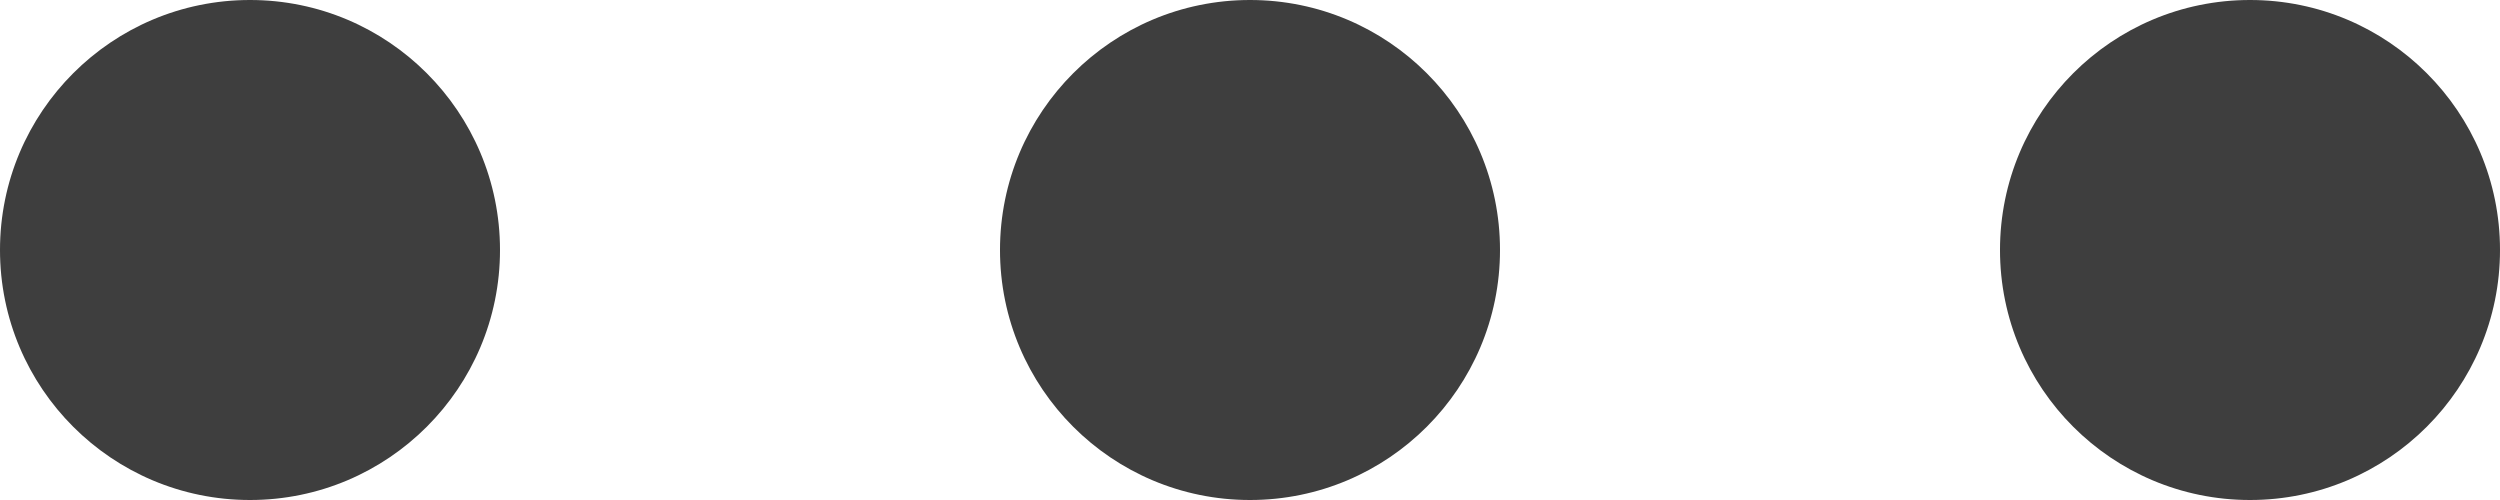
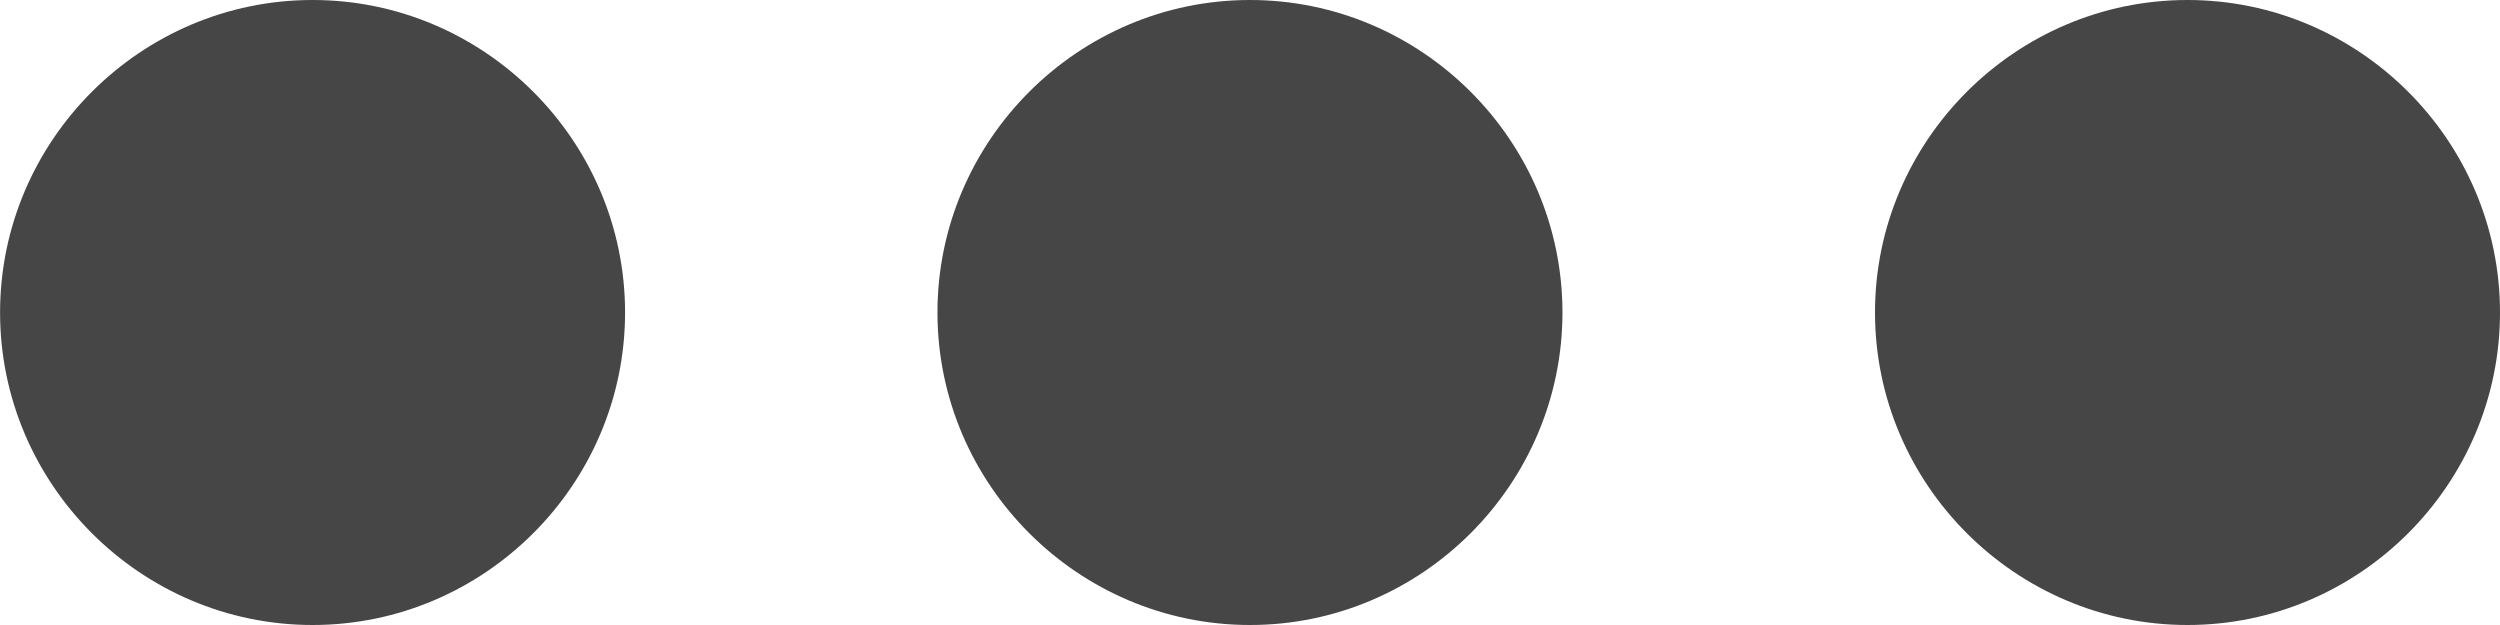
- <svg xmlns="http://www.w3.org/2000/svg" width="495" height="99" viewBox="0 0 495 99" fill="none">
-   <circle cx="49.5" cy="49.5" r="49.5" fill="#3E3E3E" />
-   <circle cx="247.5" cy="49.5" r="49.5" fill="#3E3E3E" />
-   <circle cx="445.5" cy="49.5" r="49.5" fill="#3E3E3E" />
+ <svg xmlns="http://www.w3.org/2000/svg" width="180" height="45" viewBox="0 0 180 45" fill="none">
+   <path fill-rule="evenodd" clip-rule="evenodd" d="M135 22.5C135 34.875 145.125 45 157.5 45C169.875 45 180 34.875 180 22.5C180 10.125 169.875 -4.42578e-07 157.5 -9.83506e-07C145.125 -1.52443e-06 135 10.125 135 22.5ZM112.497 22.5C112.497 10.125 102.372 6.76639e-06 89.997 6.22547e-06C77.622 5.68454e-06 67.497 10.125 67.497 22.5C67.497 34.875 77.622 45 89.997 45C102.372 45 112.497 34.875 112.497 22.5ZM22.505 6.2255e-06C34.88 6.76643e-06 45.005 10.125 45.005 22.5C45.005 34.875 34.88 45 22.505 45C10.13 45 0.005 34.875 0.005 22.5C0.005 10.125 10.13 5.68458e-06 22.505 6.2255e-06Z" fill="#464646" />
</svg>
